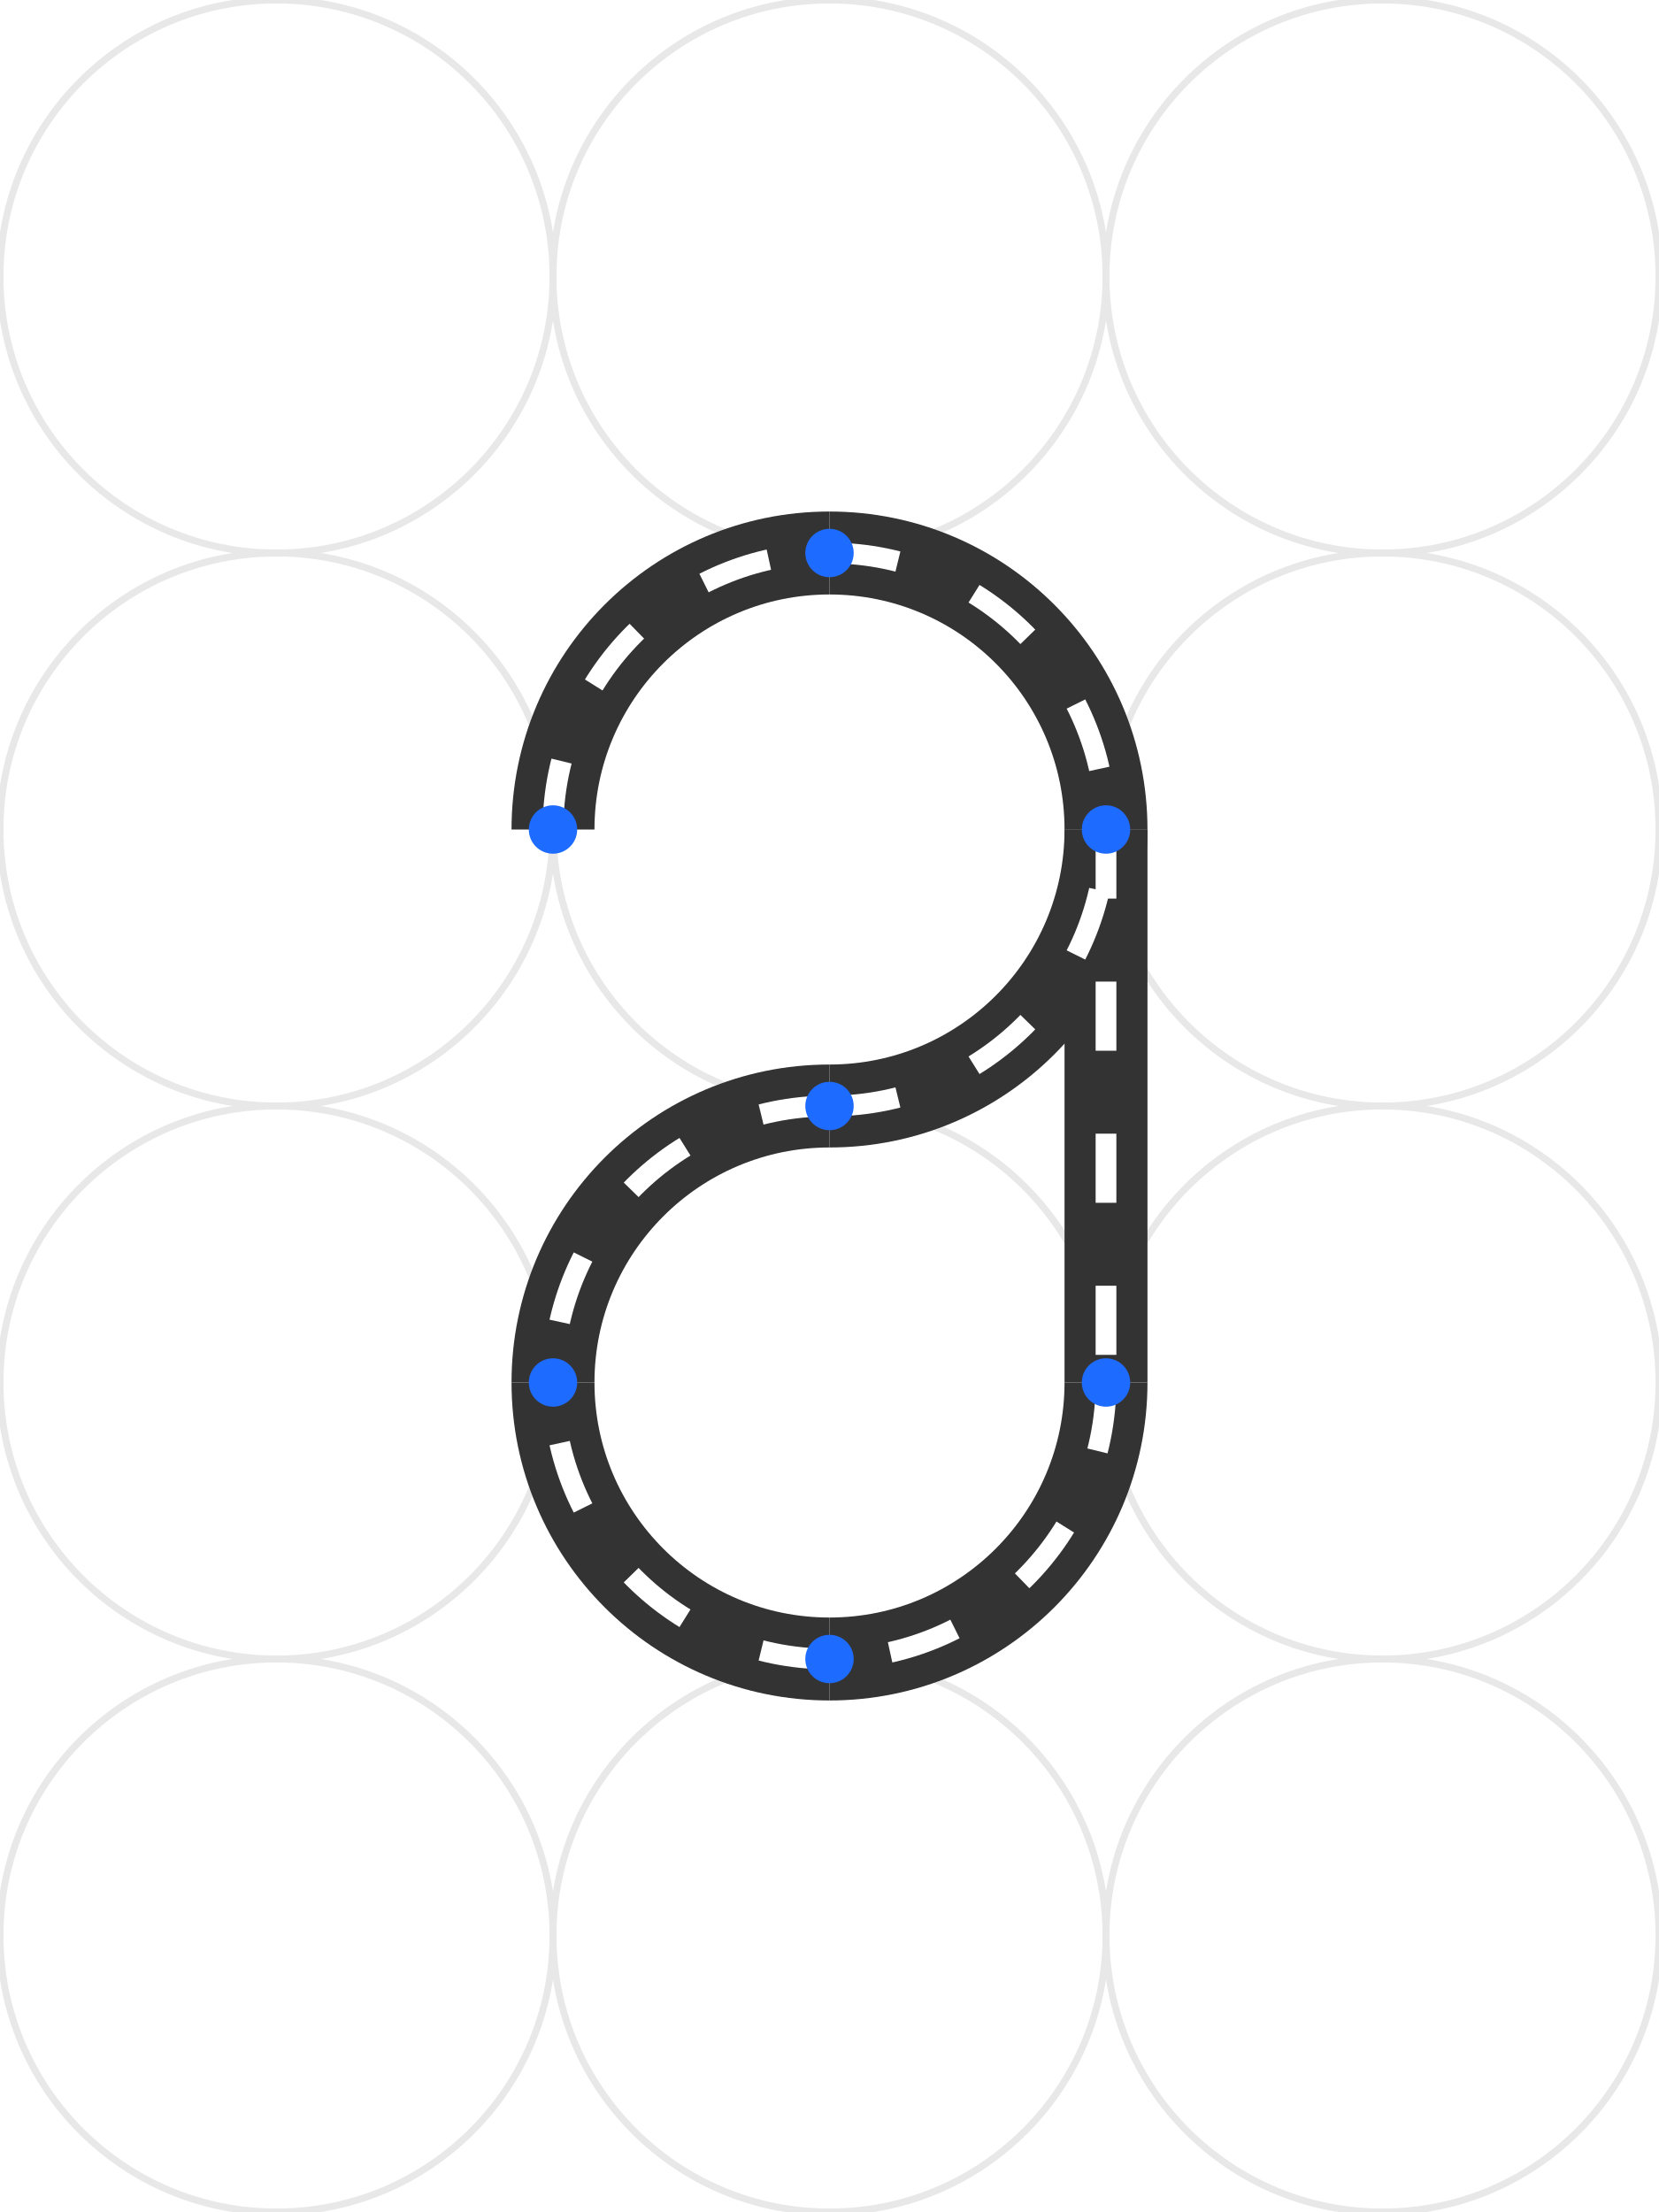
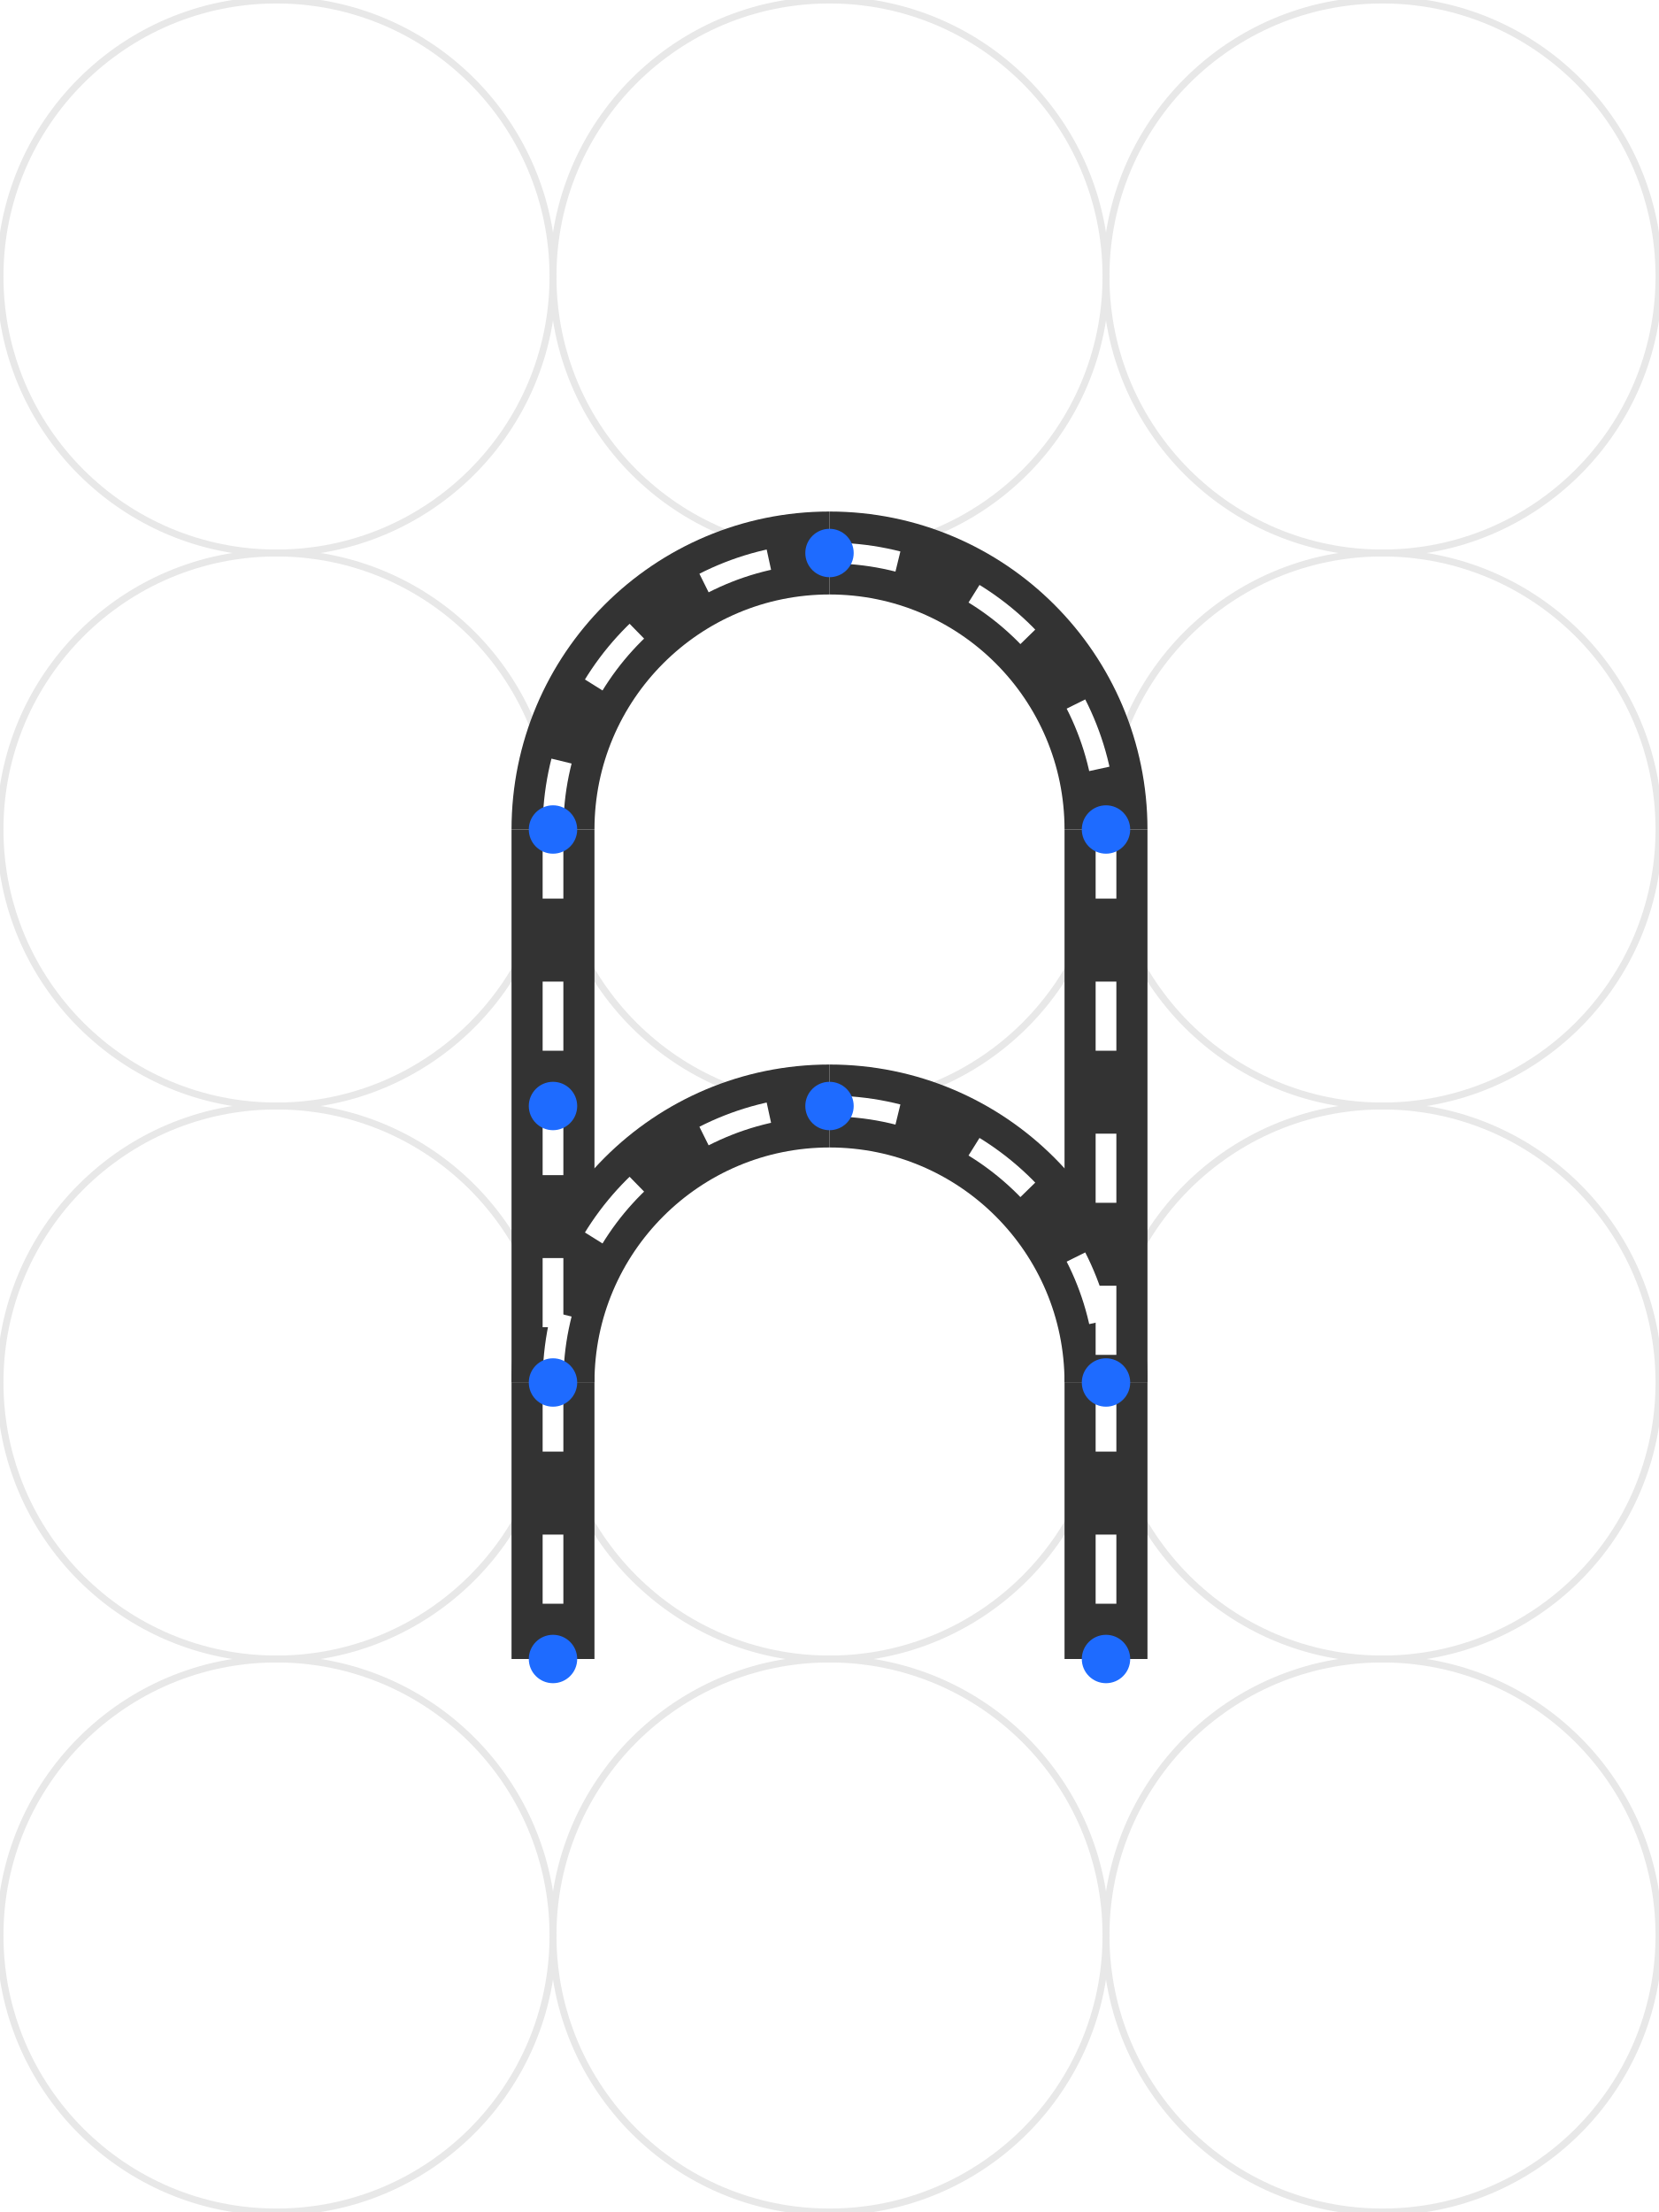
<svg xmlns="http://www.w3.org/2000/svg" viewBox="0 0 240 320" width="240" height="320">
  <rect x="0" y="0" width="100%" height="100%" fill="#fff" />
  <g fill="none" stroke="#bdbdbd" stroke-width="1" opacity="0.35" stroke-linecap="butt">
    <circle cx="40" cy="40" r="40" />
    <circle cx="120" cy="40" r="40" />
    <circle cx="200" cy="40" r="40" />
    <circle cx="40" cy="120" r="40" />
    <circle cx="120" cy="120" r="40" />
    <circle cx="200" cy="120" r="40" />
    <circle cx="40" cy="200" r="40" />
    <circle cx="120" cy="200" r="40" />
    <circle cx="200" cy="200" r="40" />
    <circle cx="40" cy="280" r="40" />
    <circle cx="120" cy="280" r="40" />
    <circle cx="200" cy="280" r="40" />
  </g>
  <g fill="none" stroke-linejoin="round" stroke-linecap="butt">
    <g stroke="#333" stroke-width="12" stroke-linecap="butt" stroke-linejoin="round">
      <path d="M 80 120 A 40 40 0 0 1 120 80" />
      <path d="M 120 80 A 40 40 0 0 1 160 120" />
      <path d="M 160 120 L 160 200" />
-       <path d="M 160 200 A 40 40 0 0 1 120 240" />
-       <path d="M 120 240 A 40 40 0 0 1 80 200" />
-       <path d="M 120 160 A 40 40 0 0 0 160 120" />
-       <path d="M 120 160 A 40 40 0 0 0 80 200" />
+       <path d="M 80 120 L 80 160" />
+       <path d="M 80 160 L 80 200" />
+       <path d="M 80 200 A 40 40 0 0 1 120 160" />
+       <path d="M 120 160 A 40 40 0 0 1 160 200" />
+       <path d="M 160 200 L 160 240" />
+       <path d="M 80 200 L 80 240" />
    </g>
    <g stroke="#fff" stroke-width="3" stroke-dasharray="10 12" stroke-linecap="butt" stroke-linejoin="round">
      <path d="M 80 120 A 40 40 0 0 1 120 80" />
      <path d="M 120 80 A 40 40 0 0 1 160 120" />
      <path d="M 160 120 L 160 200" />
-       <path d="M 160 200 A 40 40 0 0 1 120 240" />
-       <path d="M 120 240 A 40 40 0 0 1 80 200" />
-       <path d="M 120 160 A 40 40 0 0 0 160 120" />
-       <path d="M 120 160 A 40 40 0 0 0 80 200" />
+       <path d="M 80 120 L 80 160" />
+       <path d="M 80 160 L 80 200" />
+       <path d="M 80 200 A 40 40 0 0 1 120 160" />
+       <path d="M 120 160 A 40 40 0 0 1 160 200" />
+       <path d="M 160 200 L 160 240" />
+       <path d="M 80 200 L 80 240" />
    </g>
  </g>
  <g fill="#1e6bff" stroke="none" stroke-linecap="butt">
    <circle cx="80" cy="120" r="3.5" />
    <circle cx="120" cy="80" r="3.5" />
    <circle cx="160" cy="120" r="3.5" />
    <circle cx="160" cy="200" r="3.5" />
-     <circle cx="120" cy="240" r="3.5" />
+     <circle cx="80" cy="160" r="3.5" />
    <circle cx="80" cy="200" r="3.5" />
    <circle cx="120" cy="160" r="3.5" />
+     <circle cx="160" cy="240" r="3.5" />
+     <circle cx="80" cy="240" r="3.5" />
  </g>
</svg>
